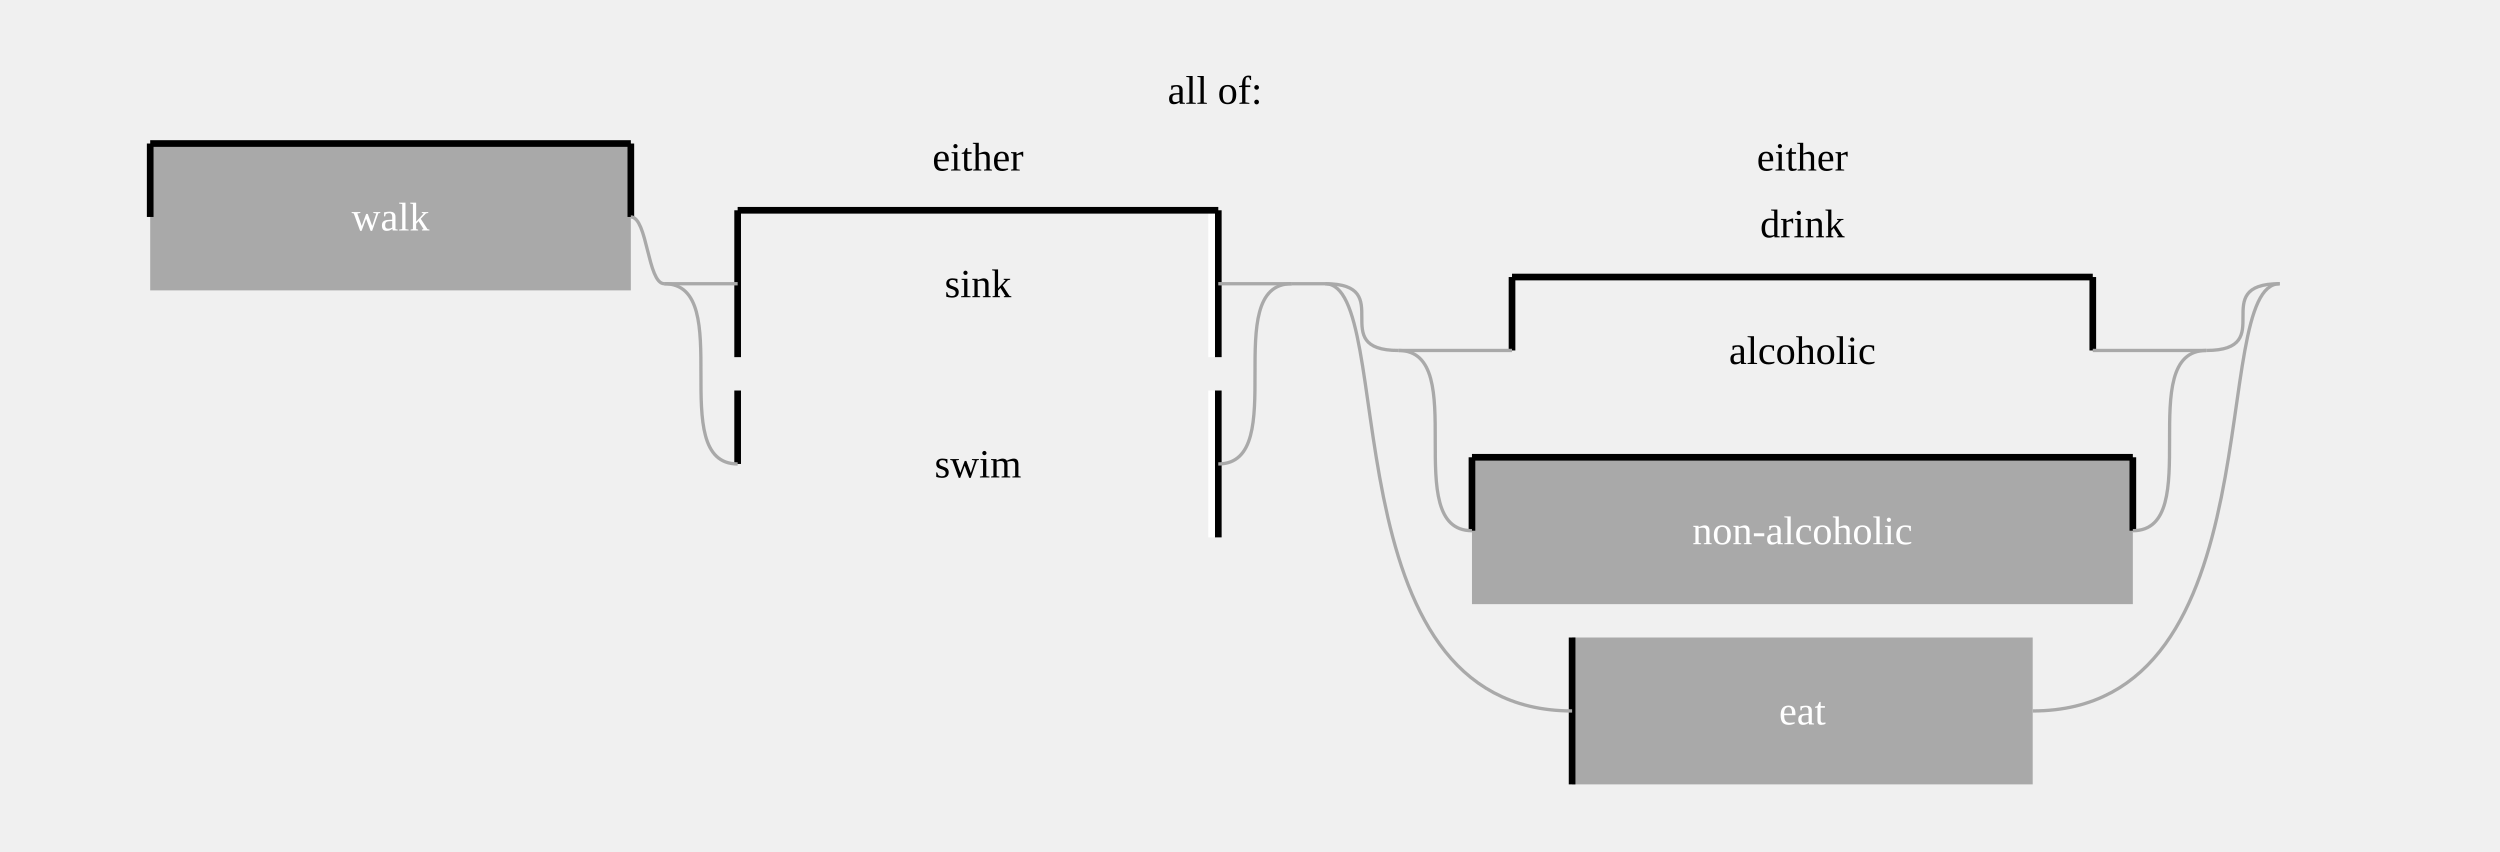
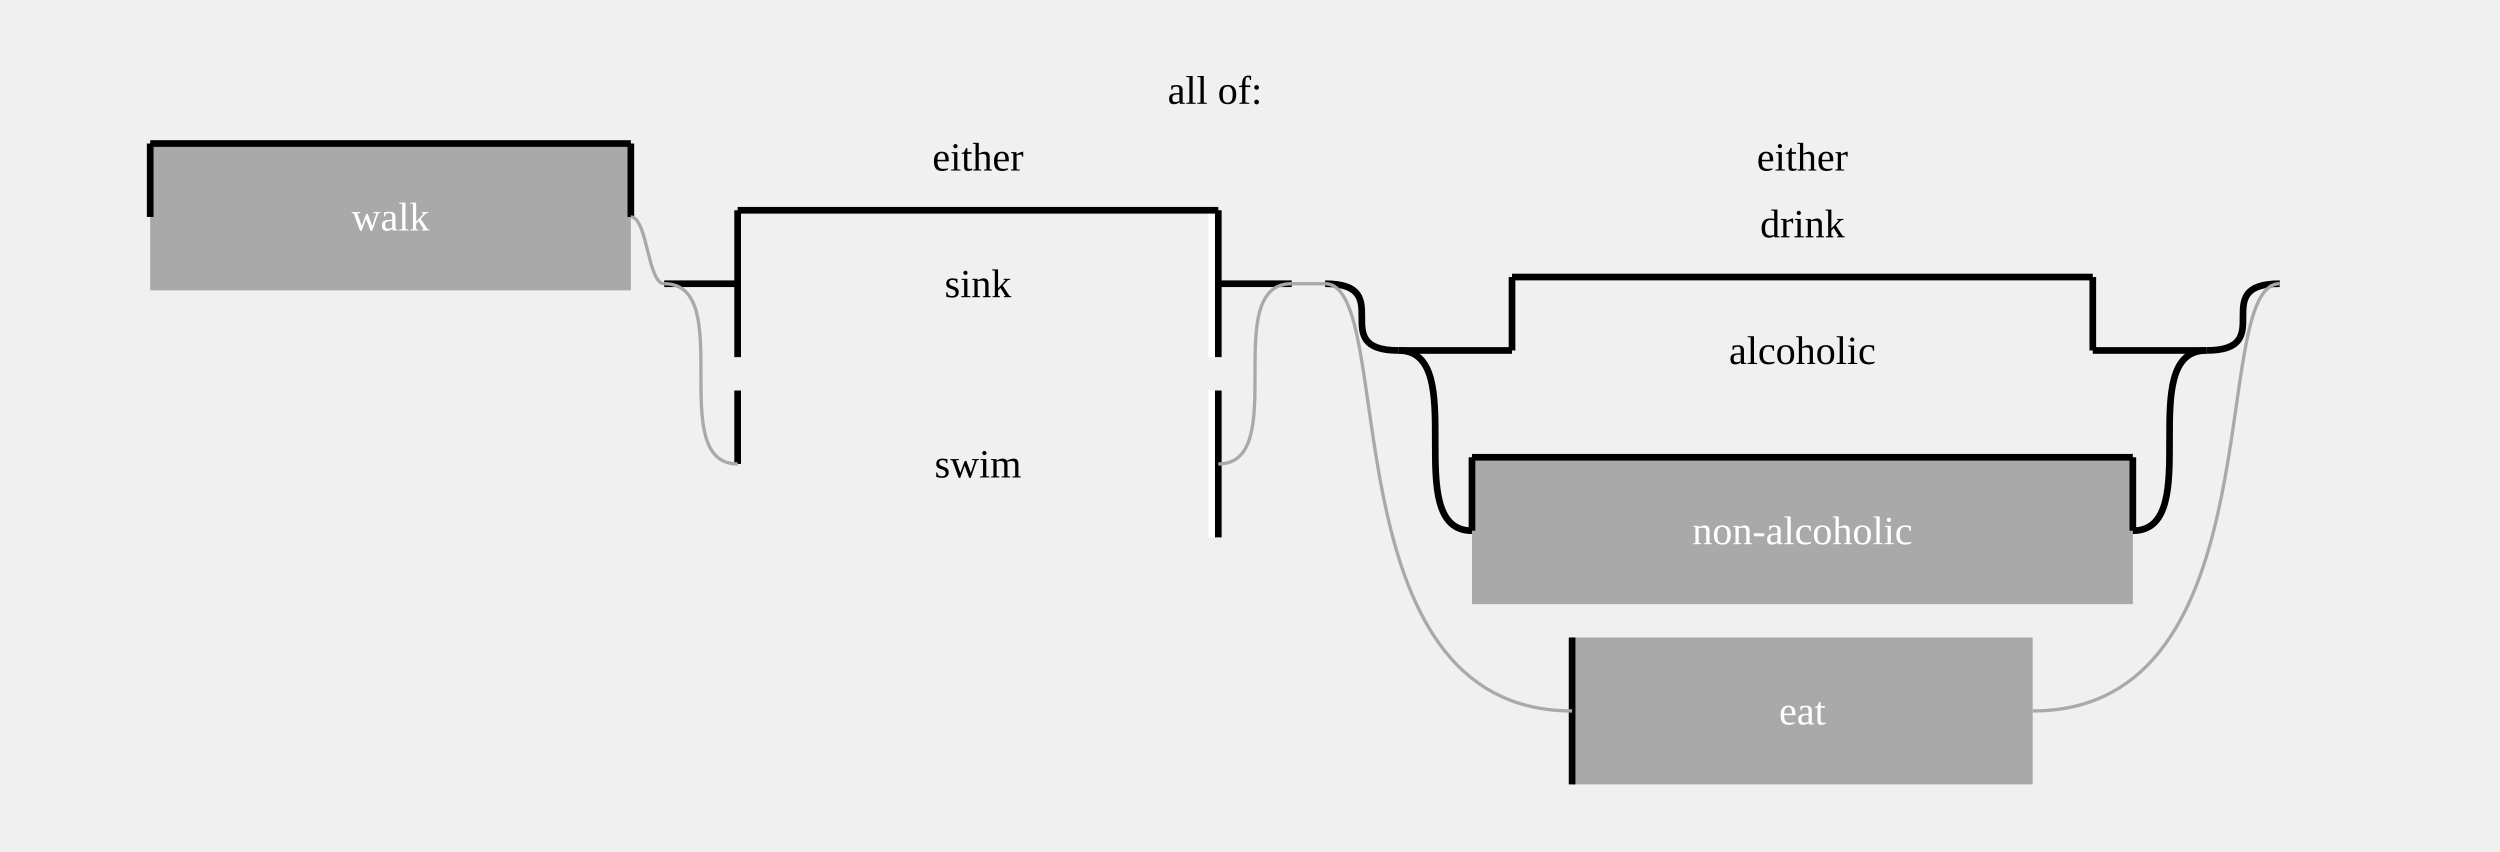
<svg xmlns="http://www.w3.org/2000/svg" width="749" height="255" version="1.11.1">
  <rect fill="darkgrey" stroke="none" x="0" class="textbox" width="144" y="0" transform="translate(22 0)translate(0 20)translate(23 23)" height="44" />
  <text fill="white" dominant-baseline="central" x="72" y="22" transform="translate(22 0)translate(0 20)translate(23 23)" text-anchor="middle">walk</text>
  <line stroke="black" class="leftline.half" stroke-width="2px" y1="0" x1="0" y2="22" transform="translate(22 0)translate(0 20)translate(23 23)" x2="0" />
  <line stroke="black" class="rightline.half" stroke-width="2px" y1="0" x1="144" y2="22" transform="translate(22 0)translate(0 20)translate(23 23)" x2="144" />
  <line stroke="black" class="topline.full" stroke-width="2px" y1="0" x1="0" y2="0" transform="translate(22 0)translate(0 20)translate(23 23)" x2="144" />
  <rect fill="none" stroke="none" x="0" class="textbox" width="144" y="0" transform="translate(0 0)translate(0 10)translate(22 -10)translate(0 20)translate(154 0)translate(22 0)translate(0 20)translate(23 23)" height="44" />
  <text fill="black" dominant-baseline="central" x="72" y="22" transform="translate(0 0)translate(0 10)translate(22 -10)translate(0 20)translate(154 0)translate(22 0)translate(0 20)translate(23 23)" text-anchor="middle">sink</text>
  <line stroke="black" class="leftline.full" stroke-width="2px" y1="0" x1="0" y2="44" transform="translate(0 0)translate(0 10)translate(22 -10)translate(0 20)translate(154 0)translate(22 0)translate(0 20)translate(23 23)" x2="0" />
  <line stroke="black" class="rightline.full" stroke-width="2px" y1="0" x1="144" y2="44" transform="translate(0 0)translate(0 10)translate(22 -10)translate(0 20)translate(154 0)translate(22 0)translate(0 20)translate(23 23)" x2="144" />
  <line stroke="white" class="rightline.full" stroke-width="2px" y1="0" x1="142" y2="44" transform="translate(0 0)translate(0 10)translate(22 -10)translate(0 20)translate(154 0)translate(22 0)translate(0 20)translate(23 23)" x2="142" />
  <line stroke="black" class="topline.full" stroke-width="2px" y1="0" x1="0" y2="0" transform="translate(0 0)translate(0 10)translate(22 -10)translate(0 20)translate(154 0)translate(22 0)translate(0 20)translate(23 23)" x2="144" />
-   <path fill="none" stroke="darkgrey" class="v_connector_in" d="M -22,32 C 0,32 -22,32 0 32" transform="translate(22 -10)translate(0 20)translate(154 0)translate(22 0)translate(0 20)translate(23 23)" />
-   <path fill="none" stroke="darkgrey" class="v_connector_out" d="M 166,32 C 144,32 166,32 144 32" transform="translate(22 -10)translate(0 20)translate(154 0)translate(22 0)translate(0 20)translate(23 23)" />
+   <path fill="none" stroke="black" class="v_connector_in" stroke-width="2px" d="M -22,32 C 0,32 -22,32 0 32" transform="translate(22 -10)translate(0 20)translate(154 0)translate(22 0)translate(0 20)translate(23 23)" />
+   <path fill="none" stroke="black" class="v_connector_out" stroke-width="2px" d="M 166,32 C 144,32 166,32 144 32" transform="translate(22 -10)translate(0 20)translate(154 0)translate(22 0)translate(0 20)translate(23 23)" />
  <rect fill="none" stroke="none" x="0" class="textbox" width="144" y="0" transform="translate(0 0)translate(0 64)translate(22 -10)translate(0 20)translate(154 0)translate(22 0)translate(0 20)translate(23 23)" height="44" />
  <text fill="black" dominant-baseline="central" x="72" y="22" transform="translate(0 0)translate(0 64)translate(22 -10)translate(0 20)translate(154 0)translate(22 0)translate(0 20)translate(23 23)" text-anchor="middle">swim</text>
  <line stroke="black" class="leftline.half" stroke-width="2px" y1="0" x1="0" y2="22" transform="translate(0 0)translate(0 64)translate(22 -10)translate(0 20)translate(154 0)translate(22 0)translate(0 20)translate(23 23)" x2="0" />
  <line stroke="black" class="rightline.full" stroke-width="2px" y1="0" x1="144" y2="44" transform="translate(0 0)translate(0 64)translate(22 -10)translate(0 20)translate(154 0)translate(22 0)translate(0 20)translate(23 23)" x2="144" />
  <line stroke="white" class="rightline.full" stroke-width="2px" y1="0" x1="142" y2="44" transform="translate(0 0)translate(0 64)translate(22 -10)translate(0 20)translate(154 0)translate(22 0)translate(0 20)translate(23 23)" x2="142" />
-   <path fill="none" stroke="darkgrey" class="v_connector_in" d="M -22,32 C 0,32 -22,86 0 86" transform="translate(22 -10)translate(0 20)translate(154 0)translate(22 0)translate(0 20)translate(23 23)" />
-   <path fill="none" stroke="darkgrey" class="v_connector_out" d="M 166,32 C 144,32 166,86 144 86" transform="translate(22 -10)translate(0 20)translate(154 0)translate(22 0)translate(0 20)translate(23 23)" />
+   <path fill="none" stroke="darkgrey" class="v_connector_in" stroke-width="1px" d="M -22,32 C 0,32 -22,86 0 86" transform="translate(22 -10)translate(0 20)translate(154 0)translate(22 0)translate(0 20)translate(23 23)" />
+   <path fill="none" stroke="darkgrey" class="v_connector_out" stroke-width="1px" d="M 166,32 C 144,32 166,86 144 86" transform="translate(22 -10)translate(0 20)translate(154 0)translate(22 0)translate(0 20)translate(23 23)" />
  <text dominant-baseline="hanging" x="78" transform="translate(16 0)translate(154 0)translate(22 0)translate(0 20)translate(23 23)" text-anchor="middle">either</text>
  <path fill="none" stroke="darkgrey" class="h_connector" d="M 144,22 c 5,0 5,20 10 20" transform="translate(22 0)translate(0 20)translate(23 23)" />
  <rect fill="none" stroke="none" x="0" class="textbox" width="174" y="0" transform="translate(12 0)translate(0 10)translate(22 -10)translate(0 20)translate(0 0)translate(0 10)translate(22 -10)translate(0 20)translate(352 0)translate(22 0)translate(0 20)translate(23 23)" height="44" />
  <text fill="black" dominant-baseline="central" x="87" y="22" transform="translate(12 0)translate(0 10)translate(22 -10)translate(0 20)translate(0 0)translate(0 10)translate(22 -10)translate(0 20)translate(352 0)translate(22 0)translate(0 20)translate(23 23)" text-anchor="middle">alcoholic</text>
  <line stroke="black" class="leftline.half" stroke-width="2px" y1="0" x1="0" y2="22" transform="translate(12 0)translate(0 10)translate(22 -10)translate(0 20)translate(0 0)translate(0 10)translate(22 -10)translate(0 20)translate(352 0)translate(22 0)translate(0 20)translate(23 23)" x2="0" />
  <line stroke="black" class="rightline.half" stroke-width="2px" y1="0" x1="174" y2="22" transform="translate(12 0)translate(0 10)translate(22 -10)translate(0 20)translate(0 0)translate(0 10)translate(22 -10)translate(0 20)translate(352 0)translate(22 0)translate(0 20)translate(23 23)" x2="174" />
  <line stroke="black" class="topline.full" stroke-width="2px" y1="0" x1="0" y2="0" transform="translate(12 0)translate(0 10)translate(22 -10)translate(0 20)translate(0 0)translate(0 10)translate(22 -10)translate(0 20)translate(352 0)translate(22 0)translate(0 20)translate(23 23)" x2="174" />
-   <path fill="none" stroke="darkgrey" class="v_connector_in" d="M -22,32 C 0,32 -22,32 12 32" transform="translate(22 -10)translate(0 20)translate(0 0)translate(0 10)translate(22 -10)translate(0 20)translate(352 0)translate(22 0)translate(0 20)translate(23 23)" />
-   <path fill="none" stroke="darkgrey" class="v_connector_out" d="M 220,32 C 198,32 220,32 186 32" transform="translate(22 -10)translate(0 20)translate(0 0)translate(0 10)translate(22 -10)translate(0 20)translate(352 0)translate(22 0)translate(0 20)translate(23 23)" />
+   <path fill="none" stroke="black" class="v_connector_in" stroke-width="2px" d="M -22,32 C 0,32 -22,32 12 32" transform="translate(22 -10)translate(0 20)translate(0 0)translate(0 10)translate(22 -10)translate(0 20)translate(352 0)translate(22 0)translate(0 20)translate(23 23)" />
+   <path fill="none" stroke="black" class="v_connector_out" stroke-width="2px" d="M 220,32 C 198,32 220,32 186 32" transform="translate(22 -10)translate(0 20)translate(0 0)translate(0 10)translate(22 -10)translate(0 20)translate(352 0)translate(22 0)translate(0 20)translate(23 23)" />
  <rect fill="darkgrey" stroke="none" x="0" class="textbox" width="198" y="0" transform="translate(0 0)translate(0 64)translate(22 -10)translate(0 20)translate(0 0)translate(0 10)translate(22 -10)translate(0 20)translate(352 0)translate(22 0)translate(0 20)translate(23 23)" height="44" />
  <text fill="white" dominant-baseline="central" x="99" y="22" transform="translate(0 0)translate(0 64)translate(22 -10)translate(0 20)translate(0 0)translate(0 10)translate(22 -10)translate(0 20)translate(352 0)translate(22 0)translate(0 20)translate(23 23)" text-anchor="middle">non-alcoholic</text>
  <line stroke="black" class="leftline.half" stroke-width="2px" y1="0" x1="0" y2="22" transform="translate(0 0)translate(0 64)translate(22 -10)translate(0 20)translate(0 0)translate(0 10)translate(22 -10)translate(0 20)translate(352 0)translate(22 0)translate(0 20)translate(23 23)" x2="0" />
  <line stroke="black" class="rightline.half" stroke-width="2px" y1="0" x1="198" y2="22" transform="translate(0 0)translate(0 64)translate(22 -10)translate(0 20)translate(0 0)translate(0 10)translate(22 -10)translate(0 20)translate(352 0)translate(22 0)translate(0 20)translate(23 23)" x2="198" />
  <line stroke="black" class="topline.full" stroke-width="2px" y1="0" x1="0" y2="0" transform="translate(0 0)translate(0 64)translate(22 -10)translate(0 20)translate(0 0)translate(0 10)translate(22 -10)translate(0 20)translate(352 0)translate(22 0)translate(0 20)translate(23 23)" x2="198" />
-   <path fill="none" stroke="darkgrey" class="v_connector_in" d="M -22,32 C 0,32 -22,86 0 86" transform="translate(22 -10)translate(0 20)translate(0 0)translate(0 10)translate(22 -10)translate(0 20)translate(352 0)translate(22 0)translate(0 20)translate(23 23)" />
-   <path fill="none" stroke="darkgrey" class="v_connector_out" d="M 220,32 C 198,32 220,86 198 86" transform="translate(22 -10)translate(0 20)translate(0 0)translate(0 10)translate(22 -10)translate(0 20)translate(352 0)translate(22 0)translate(0 20)translate(23 23)" />
+   <path fill="none" stroke="black" class="v_connector_in" stroke-width="2px" d="M -22,32 C 0,32 -22,86 0 86" transform="translate(22 -10)translate(0 20)translate(0 0)translate(0 10)translate(22 -10)translate(0 20)translate(352 0)translate(22 0)translate(0 20)translate(23 23)" />
+   <path fill="none" stroke="black" class="v_connector_out" stroke-width="2px" d="M 220,32 C 198,32 220,86 198 86" transform="translate(22 -10)translate(0 20)translate(0 0)translate(0 10)translate(22 -10)translate(0 20)translate(352 0)translate(22 0)translate(0 20)translate(23 23)" />
  <text dominant-baseline="hanging" x="75" transform="translate(46 0)translate(0 0)translate(0 10)translate(22 -10)translate(0 20)translate(352 0)translate(22 0)translate(0 20)translate(23 23)" text-anchor="middle">drink</text>
-   <path fill="none" stroke="darkgrey" class="v_connector_in" d="M -22,32 C 0,32 -22,52 0 52" transform="translate(22 -10)translate(0 20)translate(352 0)translate(22 0)translate(0 20)translate(23 23)" />
-   <path fill="none" stroke="darkgrey" class="v_connector_out" d="M 264,32 C 242,32 264,52 242 52" transform="translate(22 -10)translate(0 20)translate(352 0)translate(22 0)translate(0 20)translate(23 23)" />
+   <path fill="none" stroke="black" class="v_connector_in" stroke-width="2px" d="M -22,32 C 0,32 -22,52 0 52" transform="translate(22 -10)translate(0 20)translate(352 0)translate(22 0)translate(0 20)translate(23 23)" />
+   <path fill="none" stroke="black" class="v_connector_out" stroke-width="2px" d="M 264,32 C 242,32 264,52 242 52" transform="translate(22 -10)translate(0 20)translate(352 0)translate(22 0)translate(0 20)translate(23 23)" />
  <rect fill="darkgrey" stroke="none" x="0" class="textbox" width="138" y="0" transform="translate(52 0)translate(0 138)translate(22 -10)translate(0 20)translate(352 0)translate(22 0)translate(0 20)translate(23 23)" height="44" />
  <text fill="white" dominant-baseline="central" x="69" y="22" transform="translate(52 0)translate(0 138)translate(22 -10)translate(0 20)translate(352 0)translate(22 0)translate(0 20)translate(23 23)" text-anchor="middle">eat</text>
  <line stroke="black" class="leftline.full" stroke-width="2px" y1="0" x1="0" y2="44" transform="translate(52 0)translate(0 138)translate(22 -10)translate(0 20)translate(352 0)translate(22 0)translate(0 20)translate(23 23)" x2="0" />
-   <path fill="none" stroke="darkgrey" class="v_connector_in" d="M -22,32 C 0,32 -22,160 52 160" transform="translate(22 -10)translate(0 20)translate(352 0)translate(22 0)translate(0 20)translate(23 23)" />
-   <path fill="none" stroke="darkgrey" class="v_connector_out" d="M 264,32 C 242,32 264,160 190 160" transform="translate(22 -10)translate(0 20)translate(352 0)translate(22 0)translate(0 20)translate(23 23)" />
+   <path fill="none" stroke="darkgrey" class="v_connector_in" stroke-width="1px" d="M -22,32 C 0,32 -22,160 52 160" transform="translate(22 -10)translate(0 20)translate(352 0)translate(22 0)translate(0 20)translate(23 23)" />
+   <path fill="none" stroke="darkgrey" class="v_connector_out" stroke-width="1px" d="M 264,32 C 242,32 264,160 190 160" transform="translate(22 -10)translate(0 20)translate(352 0)translate(22 0)translate(0 20)translate(23 23)" />
  <text dominant-baseline="hanging" x="78" transform="translate(65 0)translate(352 0)translate(22 0)translate(0 20)translate(23 23)" text-anchor="middle">either</text>
  <path fill="none" stroke="darkgrey" class="h_connector" d="M 342,42 c 5,0 5,0 10 0" transform="translate(22 0)translate(0 20)translate(23 23)" />
  <text dominant-baseline="hanging" x="81" transform="translate(260 0)translate(23 23)" text-anchor="middle">all of:</text>
</svg>
